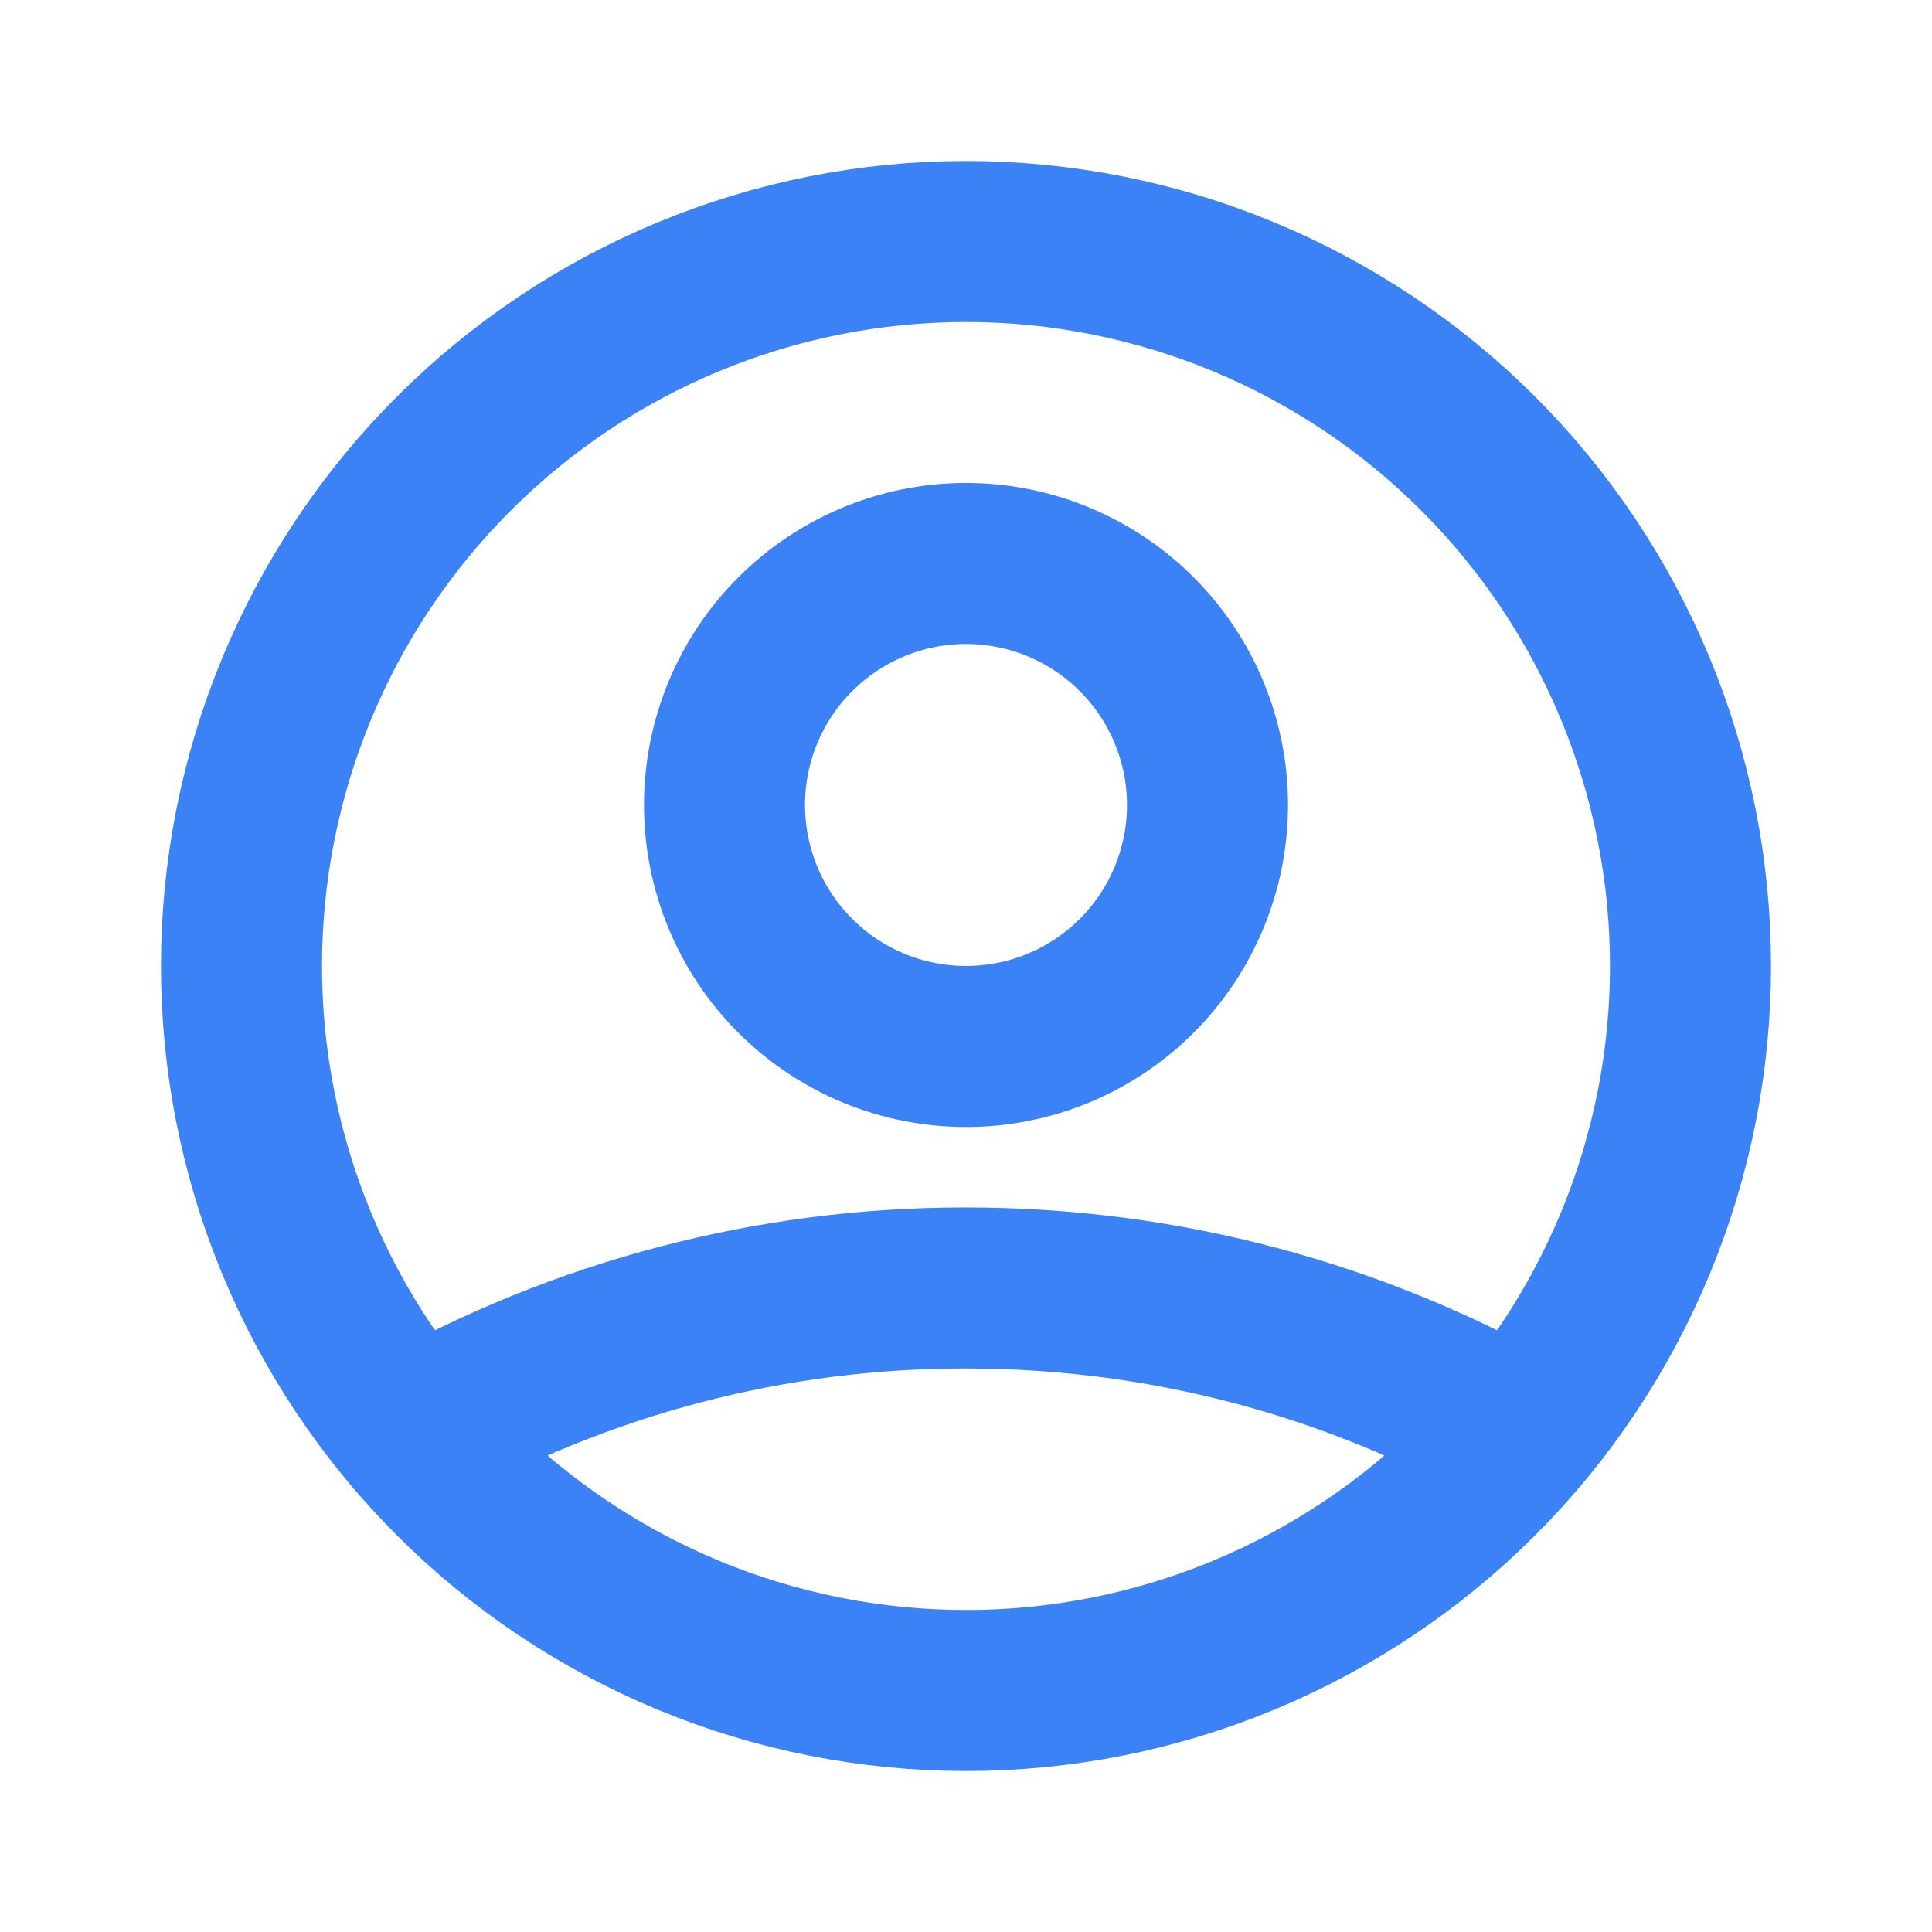
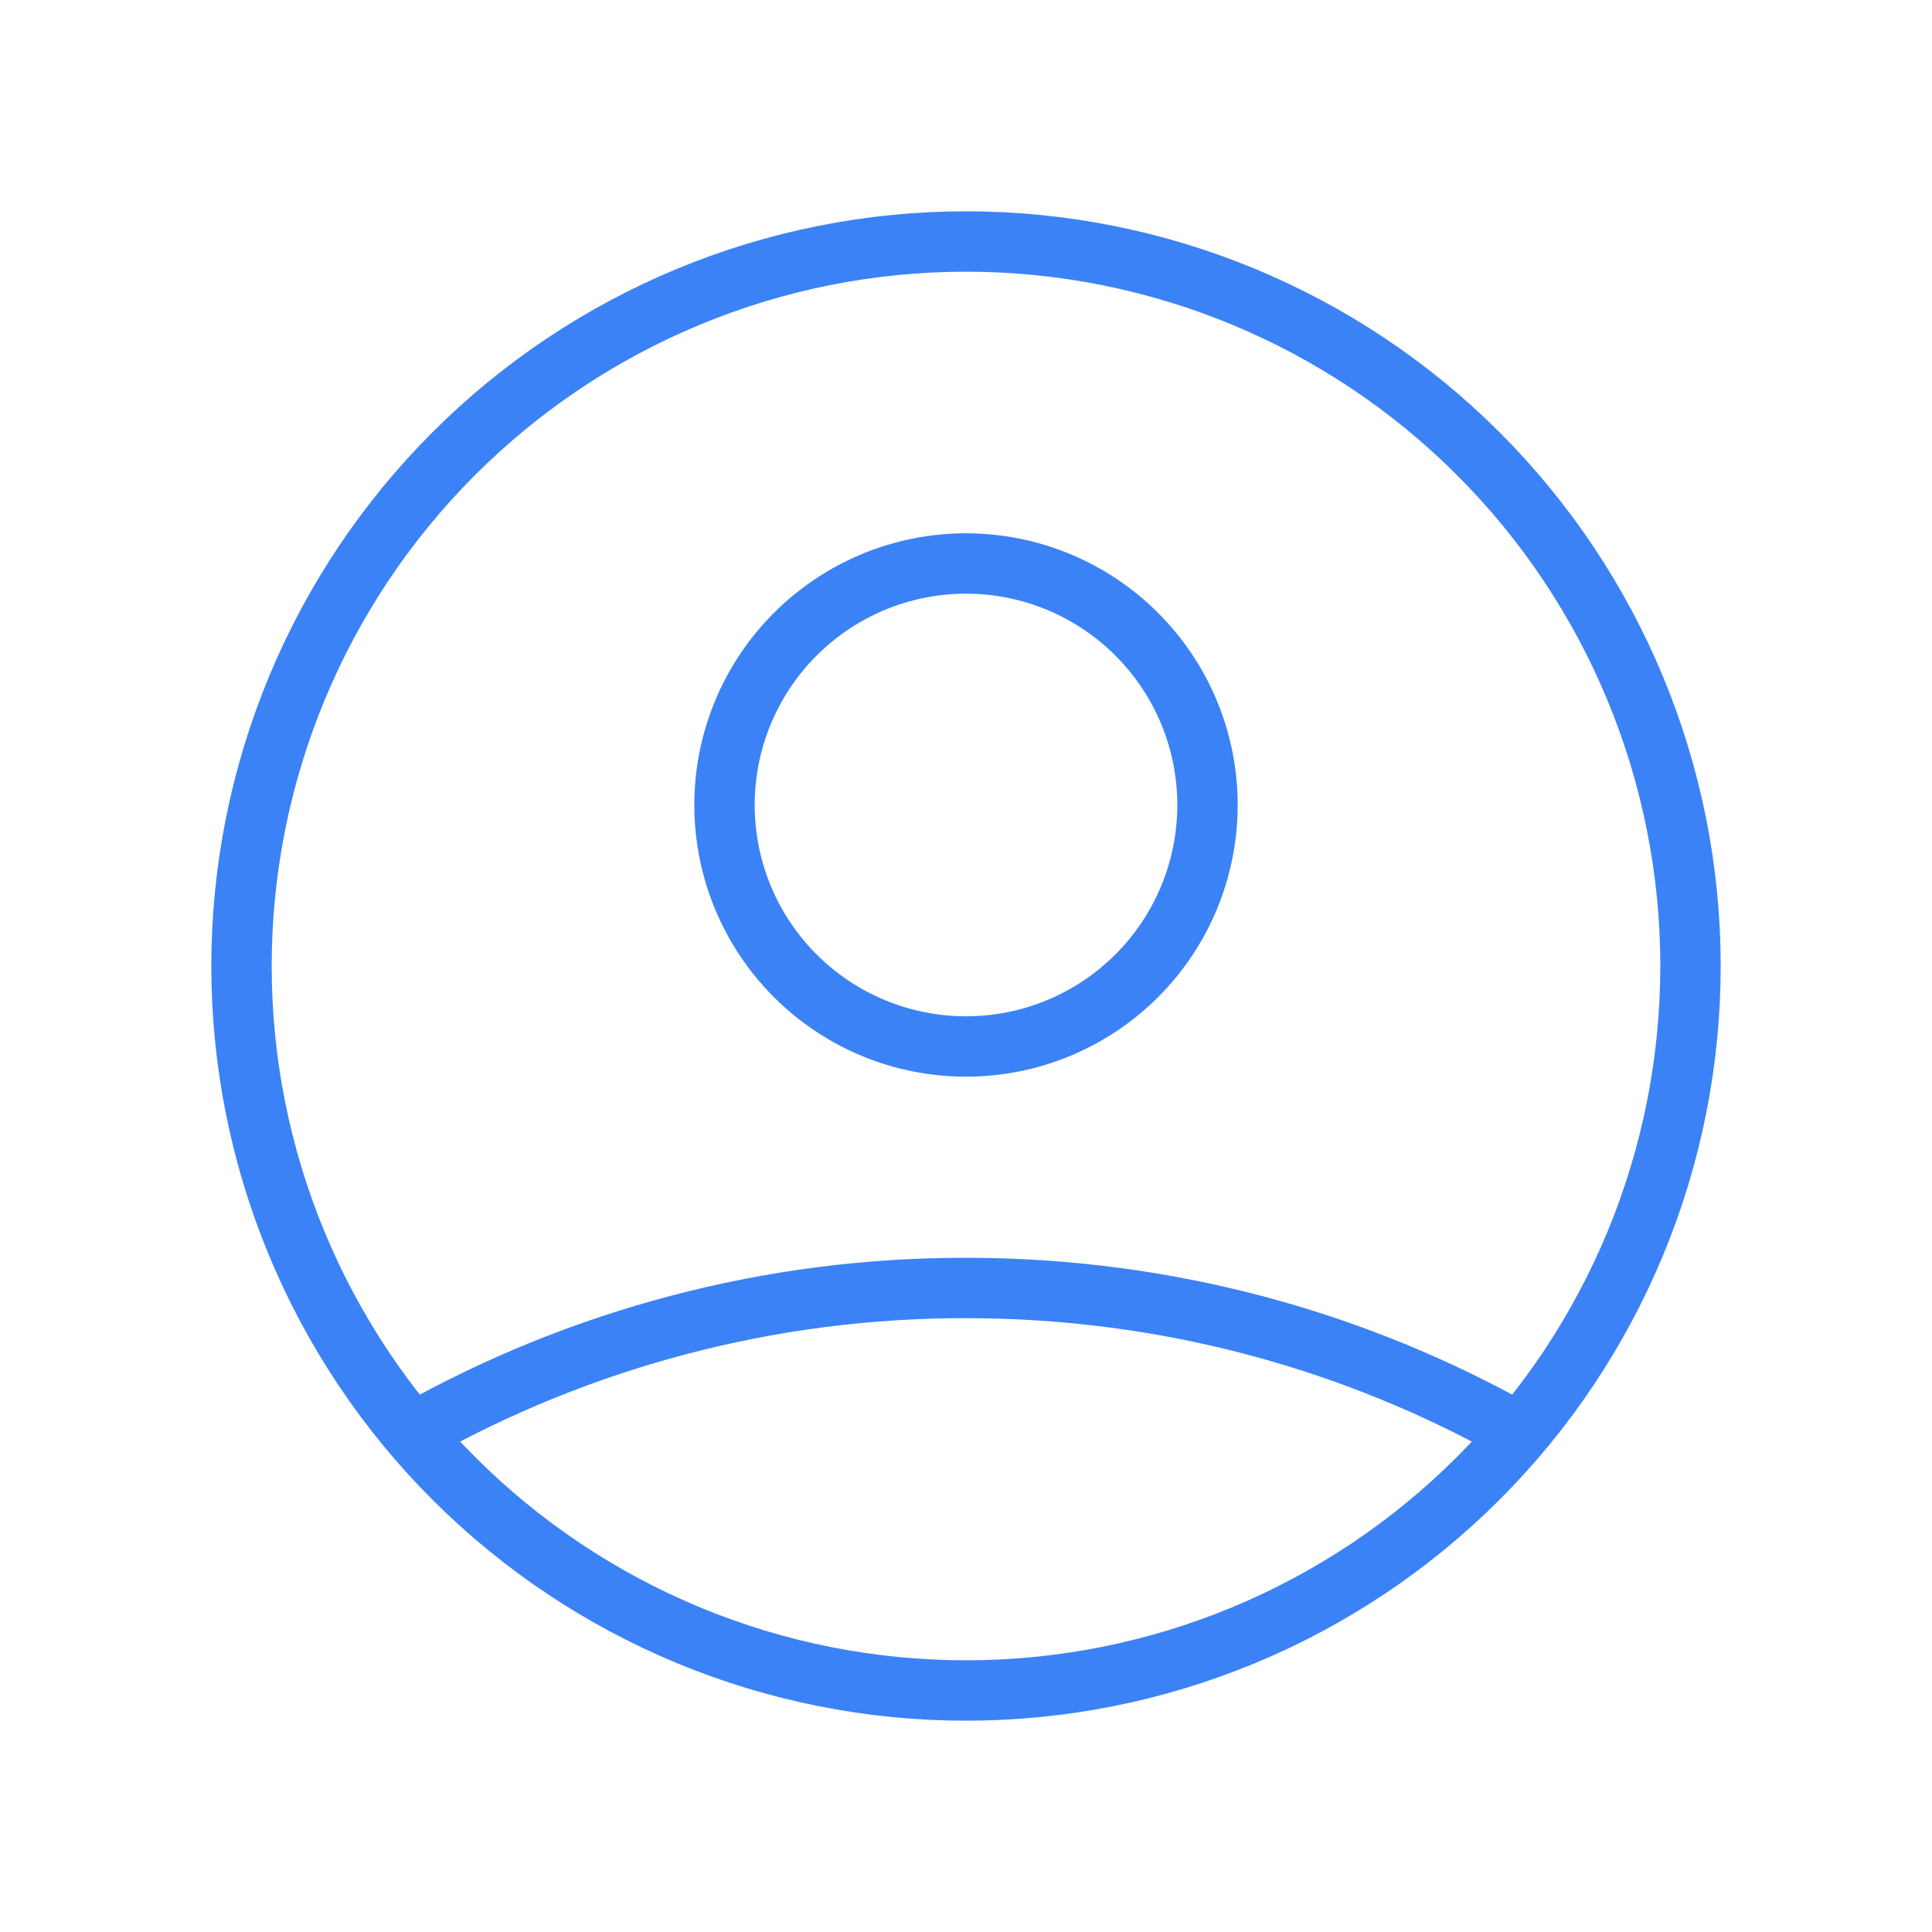
<svg xmlns="http://www.w3.org/2000/svg" width="32" height="32" viewBox="0 0 32 32" fill="none">
-   <path d="M6.828 23.739C9.626 22.157 12.786 21.328 16 21.333C19.333 21.333 22.463 22.207 25.172 23.739M20 13.333C20 14.394 19.579 15.412 18.828 16.162C18.078 16.912 17.061 17.333 16 17.333C14.939 17.333 13.922 16.912 13.172 16.162C12.421 15.412 12 14.394 12 13.333C12 12.273 12.421 11.255 13.172 10.505C13.922 9.755 14.939 9.333 16 9.333C17.061 9.333 18.078 9.755 18.828 10.505C19.579 11.255 20 12.273 20 13.333ZM28 16C28 17.576 27.69 19.136 27.087 20.592C26.483 22.048 25.6 23.371 24.485 24.485C23.371 25.6 22.048 26.483 20.592 27.087C19.136 27.69 17.576 28 16 28C14.424 28 12.864 27.69 11.408 27.087C9.952 26.483 8.629 25.6 7.515 24.485C6.4 23.371 5.516 22.048 4.913 20.592C4.31 19.136 4 17.576 4 16C4 12.817 5.264 9.765 7.515 7.515C9.765 5.264 12.817 4 16 4C19.183 4 22.235 5.264 24.485 7.515C26.736 9.765 28 12.817 28 16Z" stroke="#3B82F6" stroke-width="2.667" stroke-linecap="round" stroke-linejoin="round" />
+   <path d="M6.828 23.739C9.626 22.157 12.786 21.328 16 21.333C19.333 21.333 22.463 22.207 25.172 23.739M20 13.333C20 14.394 19.579 15.412 18.828 16.162C18.078 16.912 17.061 17.333 16 17.333C14.939 17.333 13.922 16.912 13.172 16.162C12.421 15.412 12 14.394 12 13.333C12 12.273 12.421 11.255 13.172 10.505C13.922 9.755 14.939 9.333 16 9.333C17.061 9.333 18.078 9.755 18.828 10.505C19.579 11.255 20 12.273 20 13.333ZM28 16C28 17.576 27.69 19.136 27.087 20.592C26.483 22.048 25.6 23.371 24.485 24.485C23.371 25.6 22.048 26.483 20.592 27.087C19.136 27.69 17.576 28 16 28C14.424 28 12.864 27.69 11.408 27.087C9.952 26.483 8.629 25.6 7.515 24.485C6.4 23.371 5.516 22.048 4.913 20.592C4.31 19.136 4 17.576 4 16C4 12.817 5.264 9.765 7.515 7.515C9.765 5.264 12.817 4 16 4C19.183 4 22.235 5.264 24.485 7.515C26.736 9.765 28 12.817 28 16Z" stroke="#3B82F6" strokeWidth="2.667" strokeLinecap="round" strokeLinejoin="round" />
</svg>
